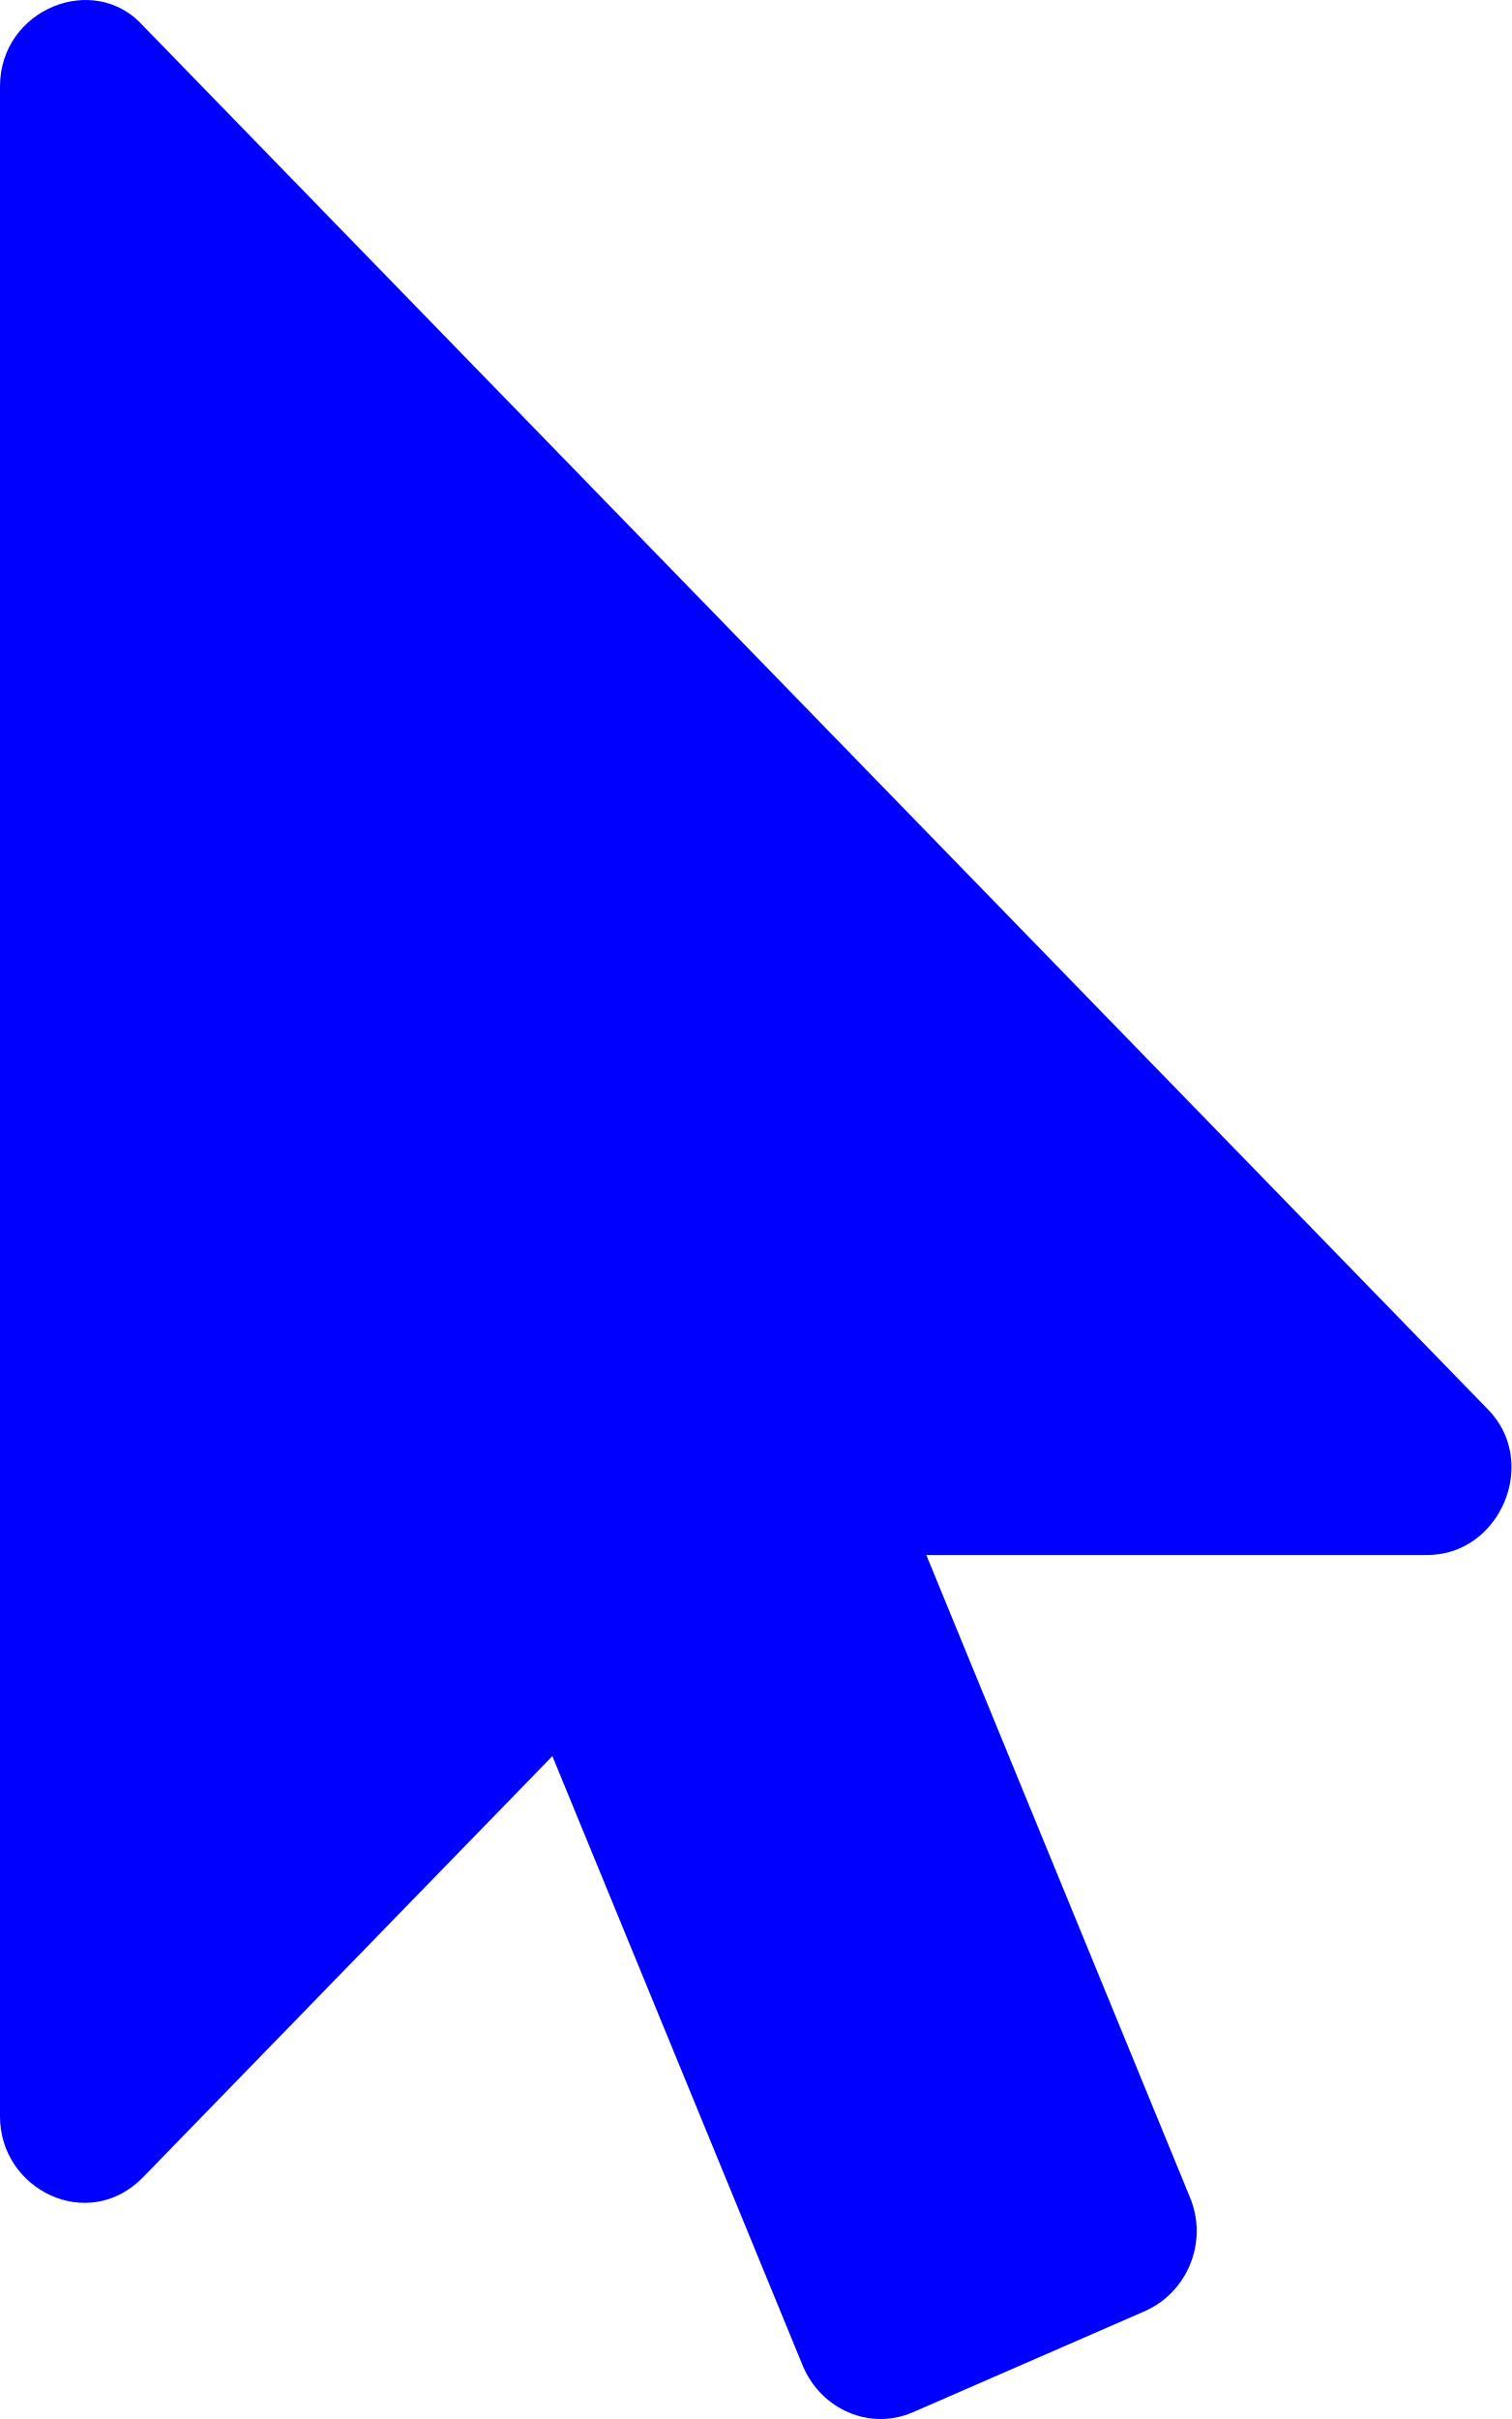
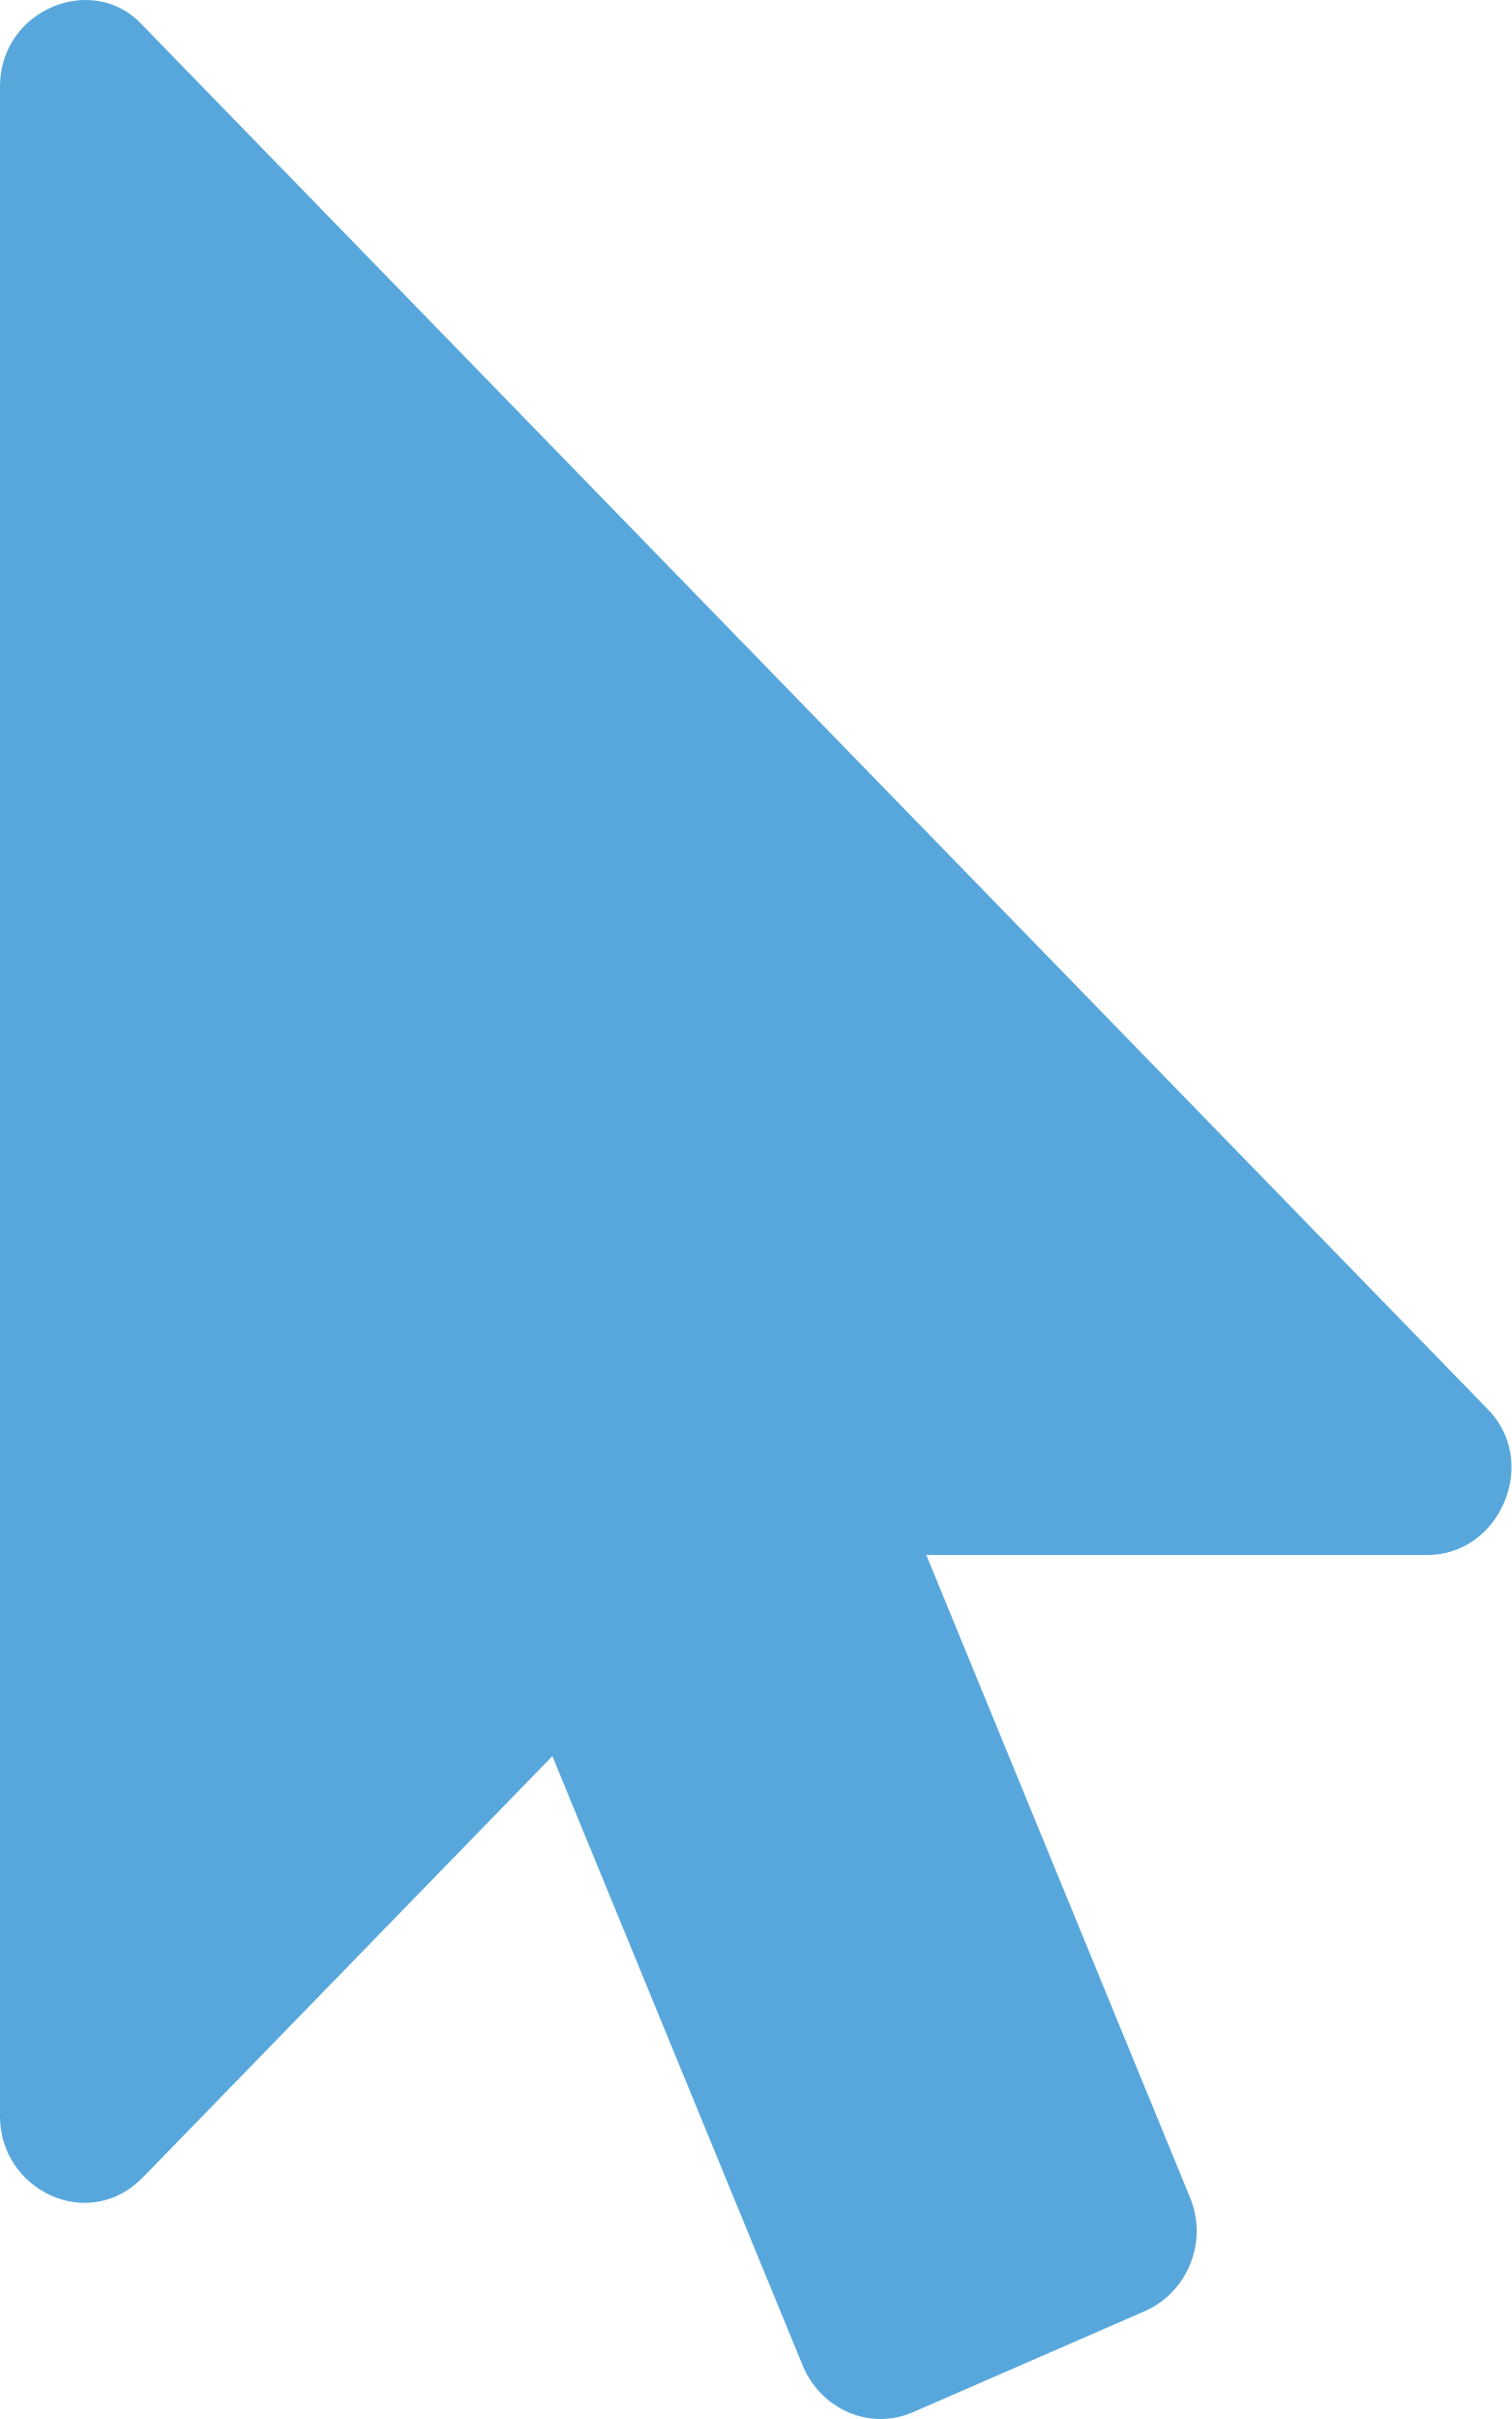
<svg xmlns="http://www.w3.org/2000/svg" aria-hidden="true" focusable="false" data-prefix="fas" data-icon="mouse-pointer" class="svg-inline--fa fa-mouse-pointer fa-w-10" role="img" viewBox="0 0 320 512">
-   <path fill="blue" d="M302.189 329.126H196.105l55.831 135.993c3.889 9.428-.555 19.999-9.444 23.999l-49.165 21.427c-9.165 4-19.443-.571-23.332-9.714l-53.053-129.136-86.664 89.138C18.729 472.71 0 463.554 0 447.977V18.299C0 1.899 19.921-6.096 30.277 5.443l284.412 292.542c11.472 11.179 3.007 31.141-12.5 31.141z" />
+   <path fill="#57A7DD" d="M302.189 329.126H196.105l55.831 135.993c3.889 9.428-.555 19.999-9.444 23.999l-49.165 21.427c-9.165 4-19.443-.571-23.332-9.714l-53.053-129.136-86.664 89.138C18.729 472.71 0 463.554 0 447.977V18.299C0 1.899 19.921-6.096 30.277 5.443l284.412 292.542c11.472 11.179 3.007 31.141-12.5 31.141z" />
</svg>
